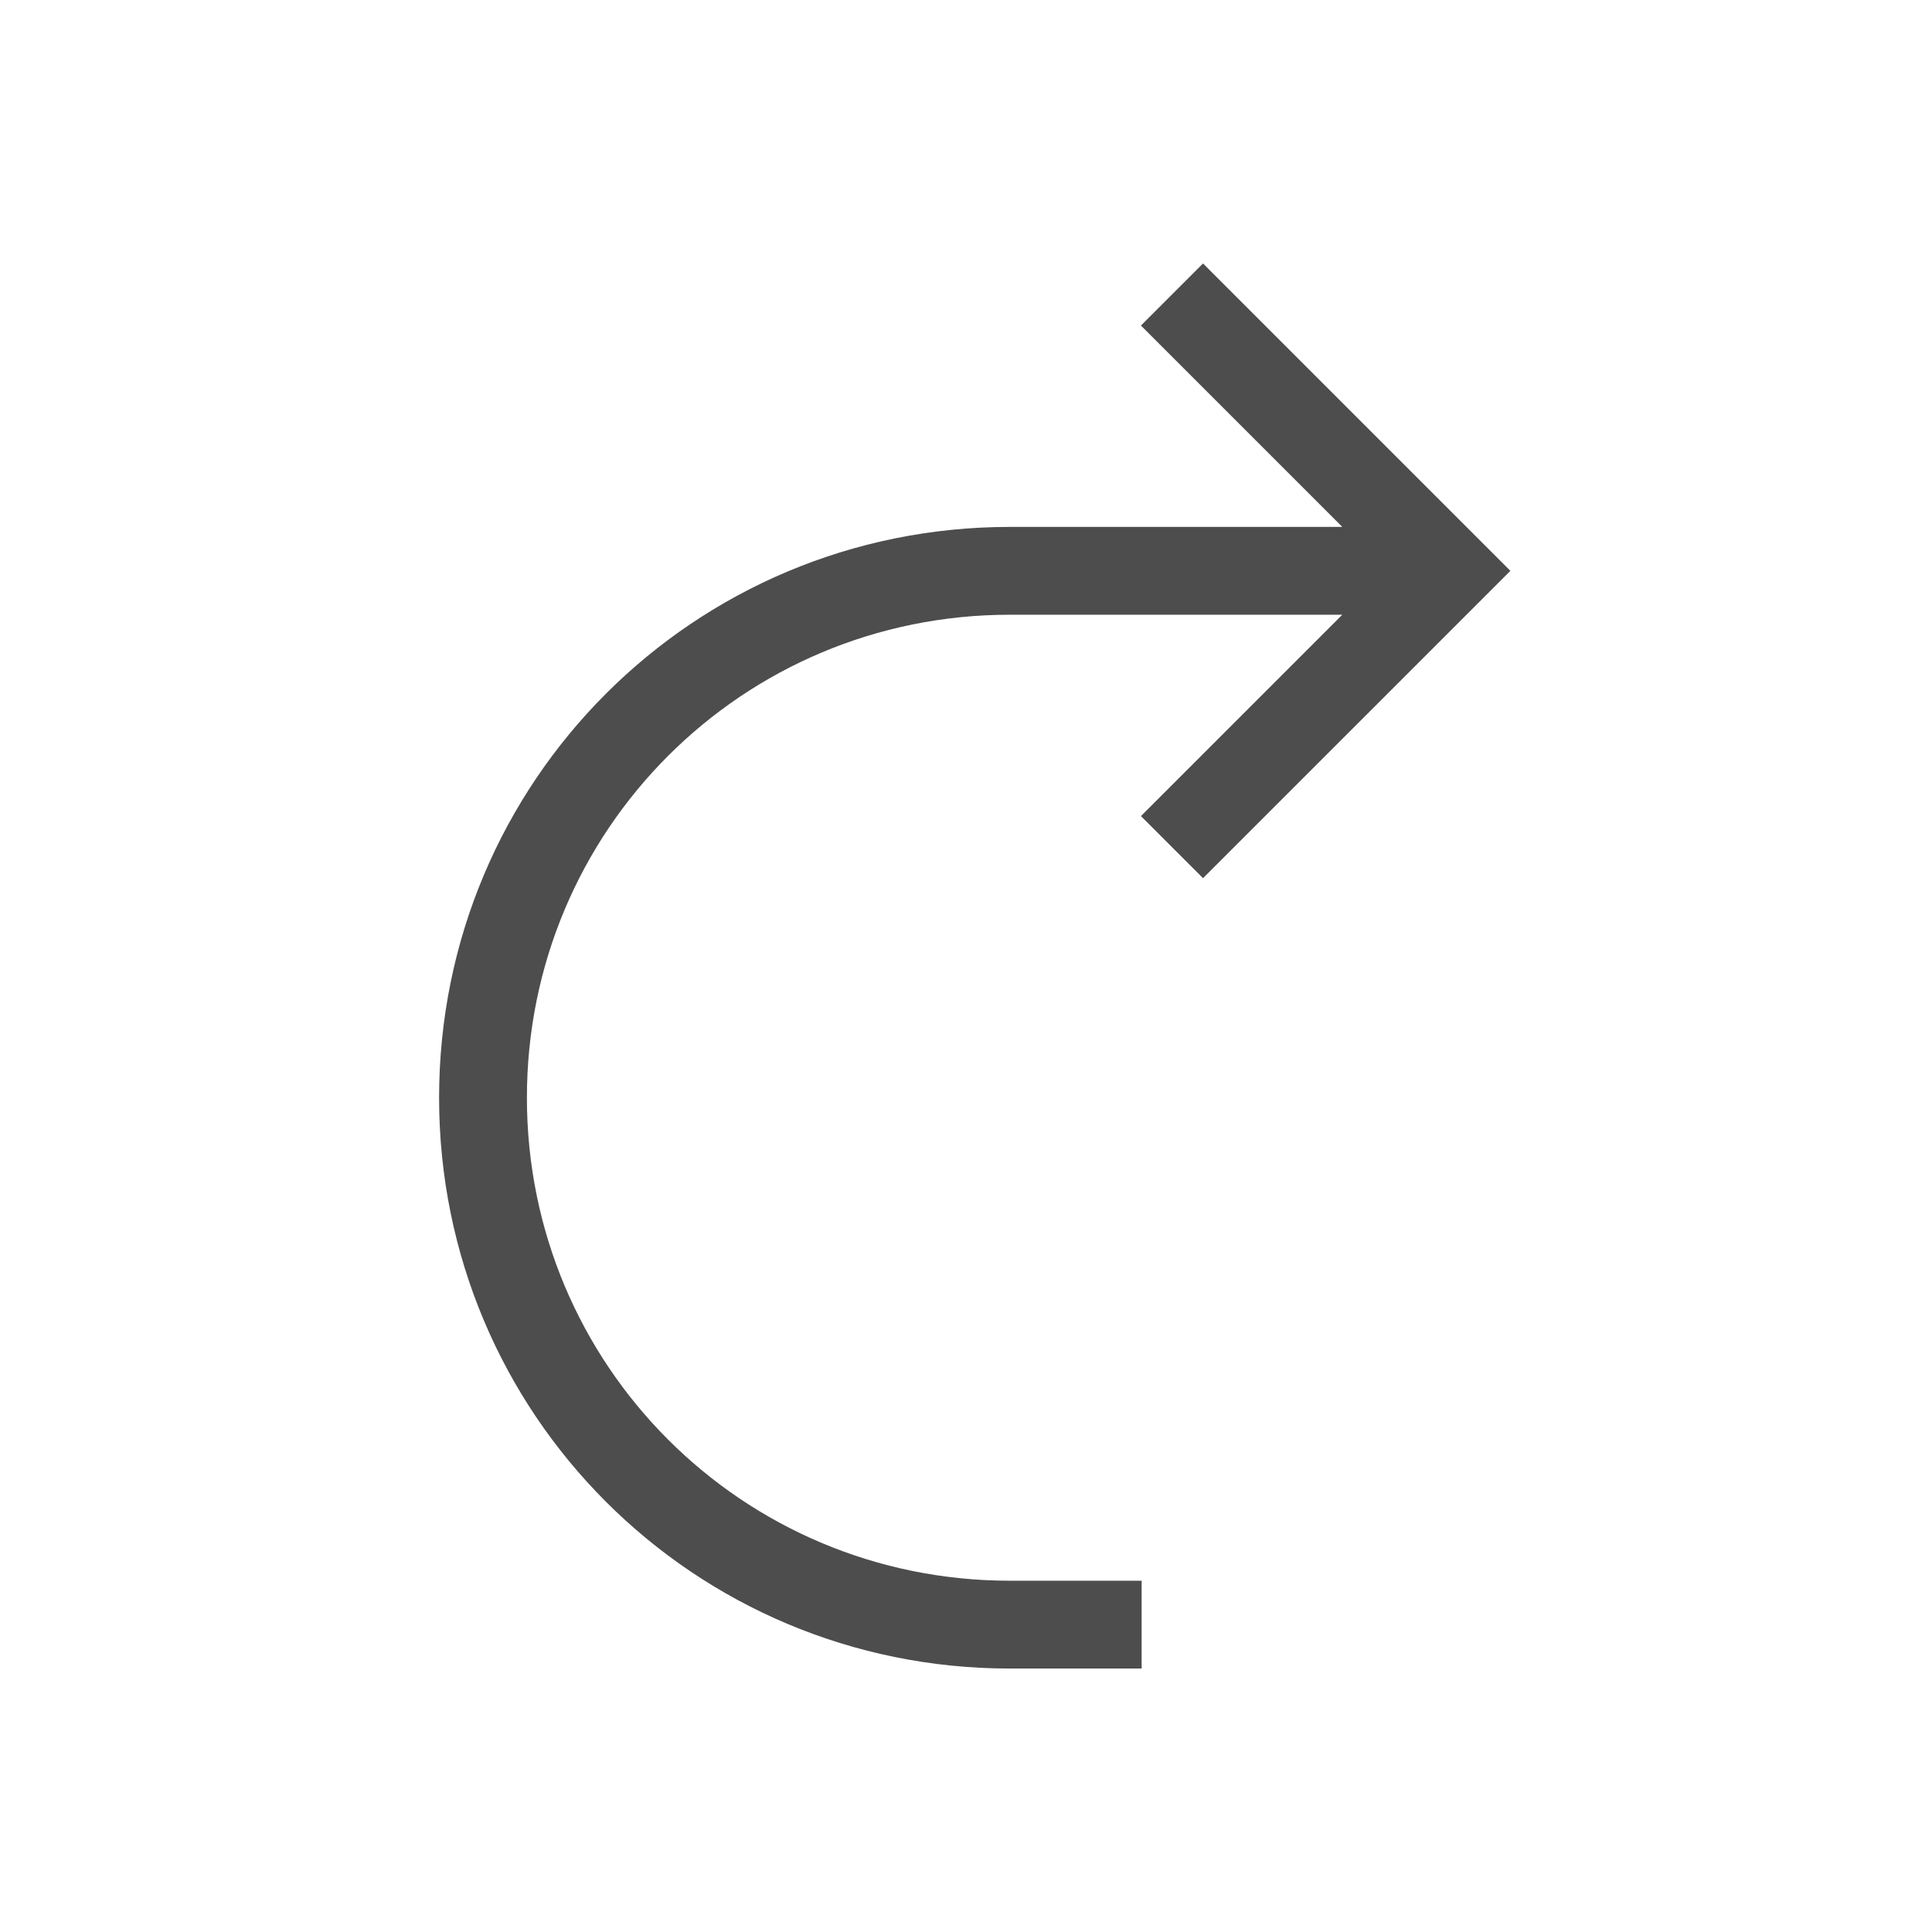
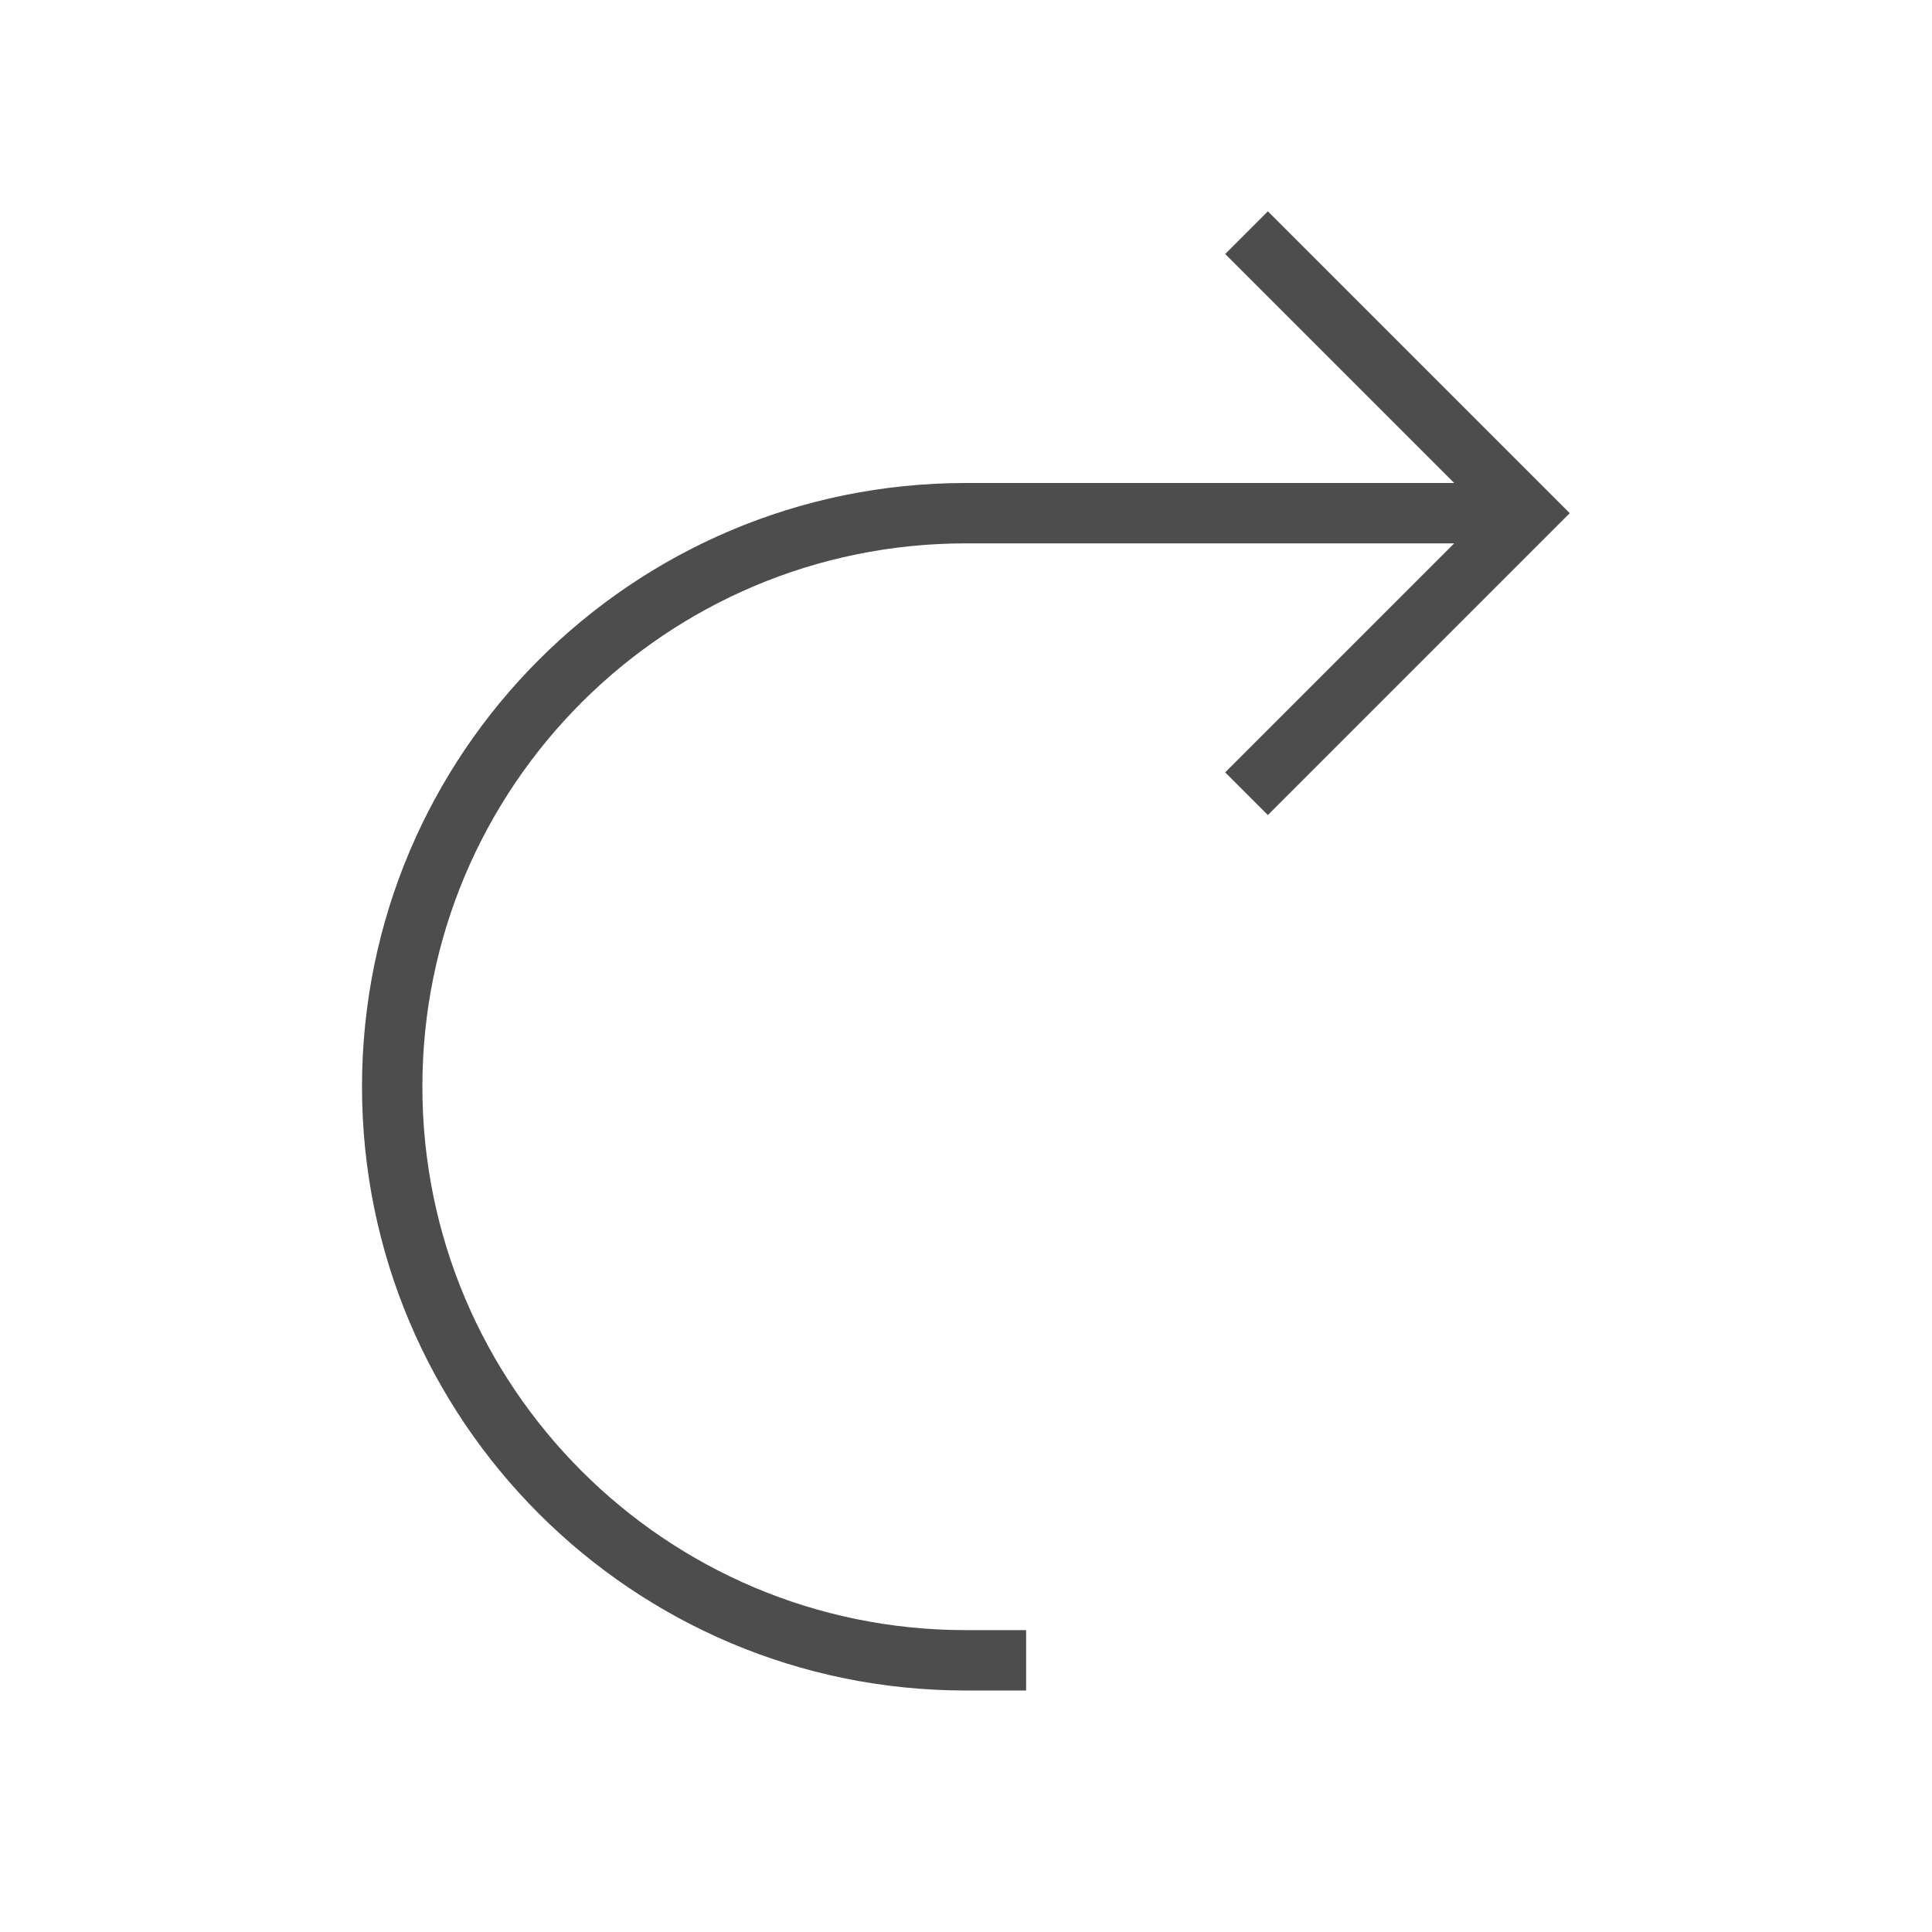
- <svg xmlns="http://www.w3.org/2000/svg" id="svg2" version="1.1" viewBox="0 0 22 22">
-   <defs id="defs4">
+ <svg xmlns="http://www.w3.org/2000/svg" viewBox="0 0 32 32">
+   <defs id="defs3051">
    <style type="text/css" id="current-color-scheme">
      .ColorScheme-Text {
        color:#4d4d4d;
      }
-       .ColorScheme-Background {
-         color:#eff0f1;
-       }
-       .ColorScheme-Highlight {
-         color:#3daee9;
-       }
-       .ColorScheme-ViewText {
-         color:#31363b;
-       }
-       .ColorScheme-ViewBackground {
-         color:#fcfcfc;
-       }
-       .ColorScheme-ViewHover {
-         color:#93cee9;
-       }
-       .ColorScheme-ViewFocus{
-         color:#3daee9;
-       }
-       .ColorScheme-ButtonText {
-         color:#31363b;
-       }
-       .ColorScheme-ButtonBackground {
-         color:#eff0f1;
-       }
-       .ColorScheme-ButtonHover {
-         color:#93cee9;
-       }
-       .ColorScheme-ButtonFocus{
-         color:#3daee9;
-       }
      </style>
  </defs>
-   <g id="layer1" transform="translate(0,-1030.362)">
-     <path style="opacity:1;fill:currentColor;fill-opacity:1;stroke:none" d="M 13.699 3 L 12.992 3.707 L 15.285 6 L 13 6 L 11.992 6 L 11.5 6 C 7.899 6 5 8.899 5 12.5 C 5 16.101 7.899 19 11.5 19 L 13 19 L 13 18 L 11.5 18 C 8.453 18 6 15.547 6 12.5 C 6 9.453 8.453 7 11.5 7 L 11.992 7 L 13 7 L 15.285 7 L 12.992 9.293 L 13.699 10 L 16.992 6.707 L 17.199 6.5 L 16.992 6.293 L 13.699 3 z " transform="translate(0,1030.362)" id="rect4216" class="ColorScheme-Text" />
-   </g>
+   <path style="fill:currentColor;fill-opacity:1;stroke:none" d="m21 3.5l-.707.707 3.793 3.793h-8.09a10 10 0 0 0 -10 10 10 10 0 0 0 10 10h1v-1h-1a9 9 0 0 1 -9 -9 9 9 0 0 1 9 -9h8.09l-3.793 3.793.707.707 5-5-1-1z" class="ColorScheme-Text" />
</svg>
